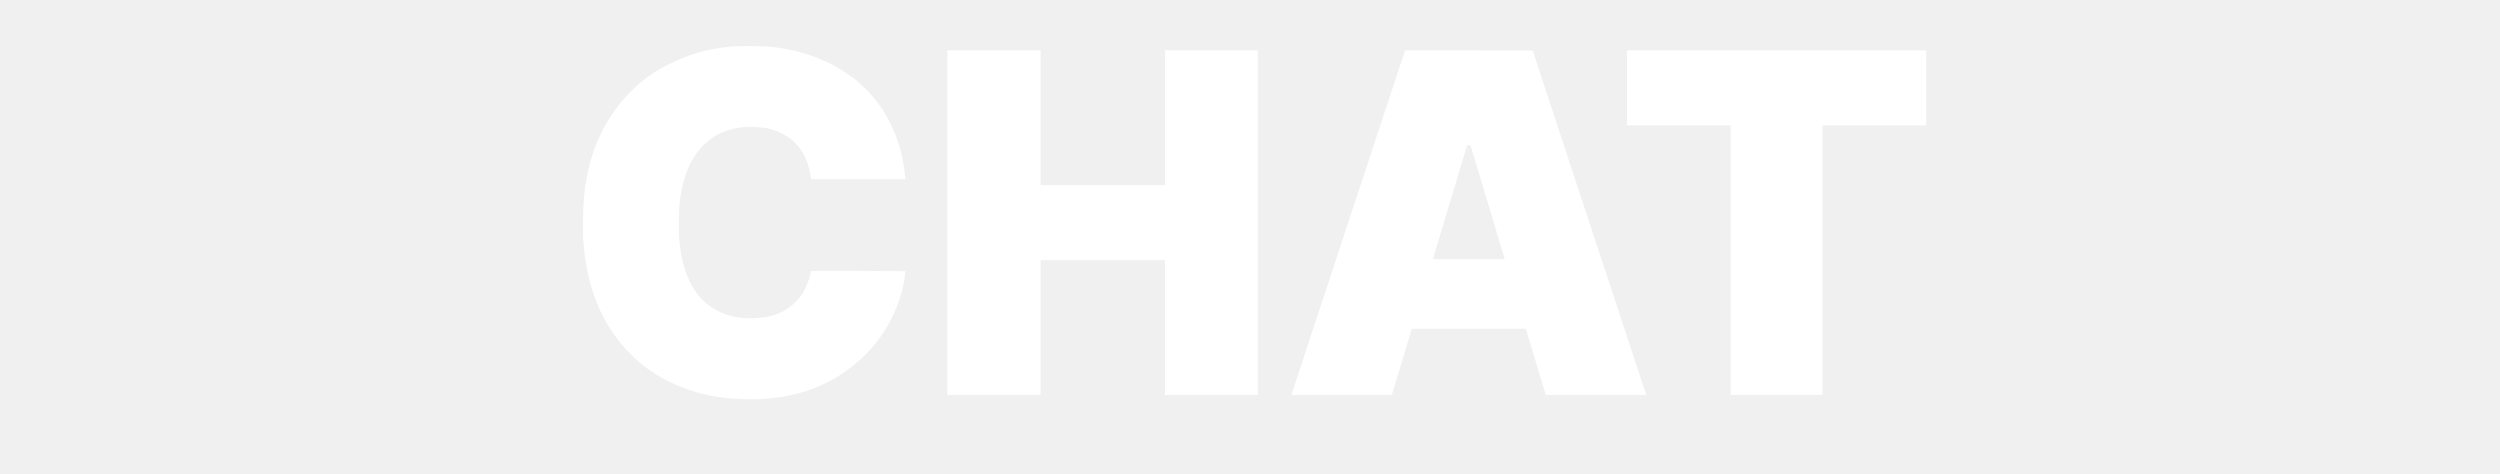
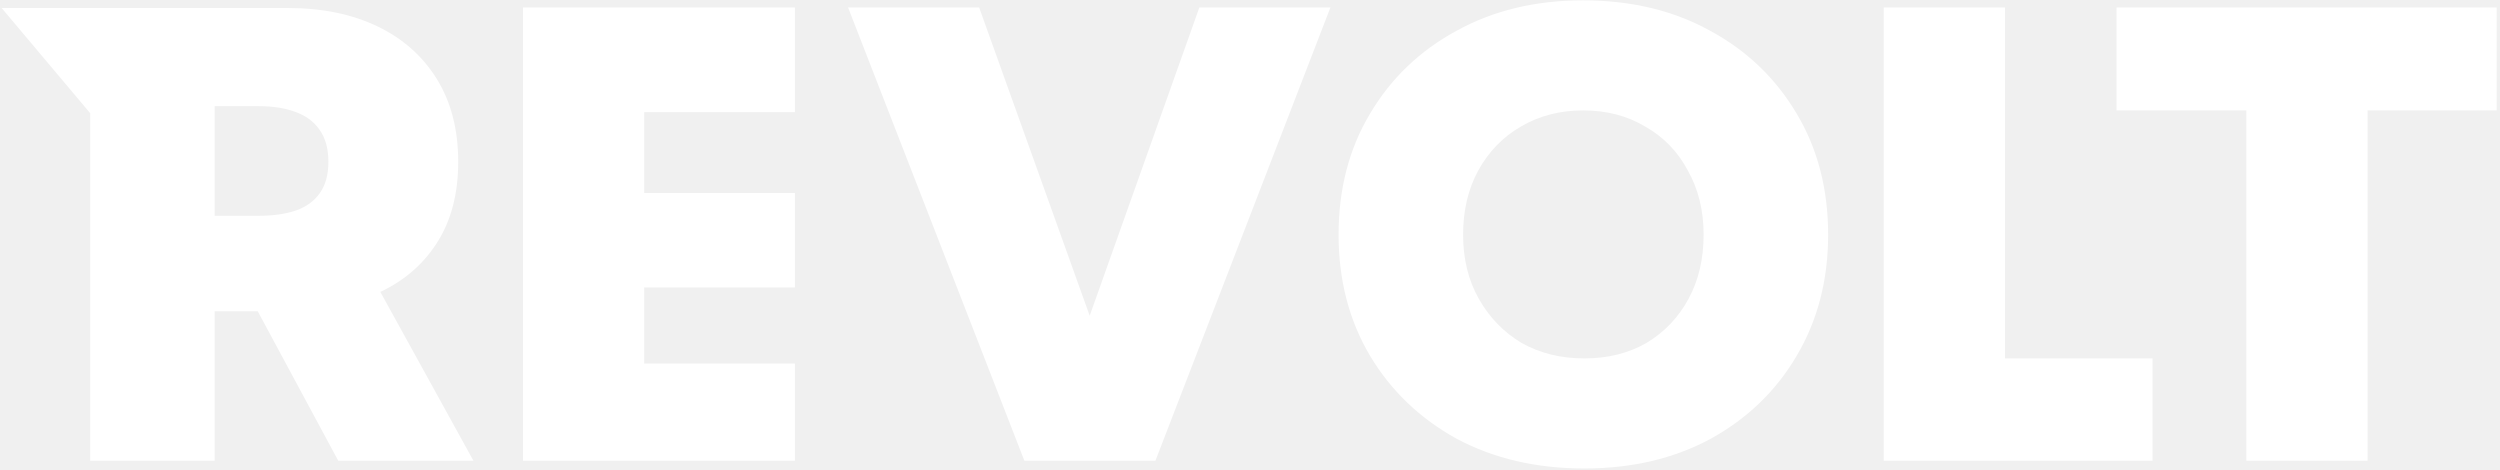
- <svg xmlns="http://www.w3.org/2000/svg" width="1266.12" id="screenshot" version="1.1" viewBox="-0 -0 1266.12 240" height="240" style="-webkit-print-color-adjust: exact;">
-   <g id="shape-0d86b240-33f8-11ec-bc16-7b519797d558" width="1268" height="242" fill="none">
-     <g id="shape-939dc8a0-33f8-11ec-bc16-7b519797d558">
-       <g>
-         <path d="M14795 8655 c-472 -46 -855 -158 -1277 -372 -384 -195 -700 -454 -973 -798 -370 -468 -598 -1019 -691 -1675 -42 -299 -58 -819 -34 -1131 50 -637 207 -1176 477 -1634 415 -702 1027 -1168 1838 -1398 530 -151 1212 -178 1790 -72 782 144 1452 566 1915 1205 263 362 451 843 495 1261 l7 66 -953 5 c-644 4 -956 2 -961 -5 -3 -6 -9 -31 -13 -55 -17 -113 -95 -302 -174 -422 -56 -86 -187 -216 -277 -276 -199 -132 -398 -190 -694 -201 -277 -10 -504 36 -725 146 -461 230 -726 723 -786 1466 -15 190 -6 638 16 794 63 454 203 797 424 1046 212 238 488 376 831 416 143 16 386 7 513 -20 197 -42 402 -144 539 -269 123 -114 224 -276 281 -452 31 -94 41 -139 62 -272 l6 -38 956 0 955 0 -6 58 c-50 437 -133 735 -296 1067 -258 524 -661 930 -1195 1202 -365 186 -721 291 -1175 349 -175 22 -690 27 -875 9z M19190 5090 l0 -3490 945 0 945 0 0 1365 0 1365 1260 0 1260 0 0 -1365 0 -1365 940 0 940 0 0 3490 0 3490 -940 0 -940 0 0 -1365 0 -1365 -1260 0 -1260 0 0 1365 0 1365 -945 0 -945 0 0 -3490z M27365 5253 c-604 -1831 -1122 -3401 -1151 -3491 l-52 -162 1017 0 1017 0 179 592 c98 326 189 628 202 671 l24 77 1154 0 1154 0 24 -77 c13 -43 104 -345 202 -671 l179 -592 1017 0 1018 0 -14 43 c-19 57 -854 2589 -1639 4969 -355 1077 -646 1960 -646 1963 0 3 -582 5 -1293 5 l-1293 0 -1099 -3327z m2429 1390 c225 -747 677 -2250 682 -2268 l6 -25 -727 0 -727 0 6 23 c3 12 156 524 341 1137 185 613 338 1123 341 1133 4 12 16 17 39 17 23 0 35 -5 39 -17z M32960 7820 l0 -760 1050 0 1050 0 0 -2730 0 -2730 930 0 930 0 0 2730 0 2730 1050 0 1050 0 0 760 0 760 -3030 0 -3030 0 0 -760z" transform="translate(0, 0) scale(0.25, 0.25) translate(0,960) scale(0.1,-0.1)" fill="#ffffff" stroke="none" />
-       </g>
-     </g>
-   </g>
+ <svg xmlns="http://www.w3.org/2000/svg" viewBox="0 0 501 94" fill="none">
+   <path d="M18.08 92.326C18.08 64.546 18.08 46.336 18.08 22.688L0.332 1.607H57.734C64.552 1.607 70.518 2.832 75.632 5.283C80.746 7.734 84.723 11.263 87.564 15.87C90.405 20.477 91.825 25.999 91.825 32.437C91.825 38.934 90.36 44.412 87.429 48.871C84.528 53.33 80.447 56.697 75.183 58.97C69.95 61.244 63.834 62.381 56.837 62.381H33.152V43.245H51.812C54.743 43.245 57.24 42.891 59.304 42.182C61.397 41.444 62.997 40.277 64.103 38.683C65.24 37.088 65.808 35.006 65.808 32.437C65.808 29.838 65.24 27.727 64.103 26.102C62.997 24.449 61.397 23.238 59.304 22.47C57.24 21.673 54.743 21.274 51.812 21.274H43.02V92.326H18.08ZM71.909 50.687L94.876 92.326H67.782L45.353 50.687H71.909Z" fill="white" />
+   <path d="M104.804 92.326V1.498H129.101V92.326H104.804ZM121.878 92.326L121.878 72.856H159.307L159.307 92.326H121.878ZM121.878 57.604L121.878 38.683H159.307L159.307 57.604H121.878ZM121.878 22.47L121.878 1.498H159.307V22.47H121.878Z" fill="white" />
+   <path d="M208.041 92.326L240.348 1.498H266.615L231.549 92.326H208.041ZM205.283 92.326L169.955 1.498H196.221L228.791 92.326H205.283Z" fill="white" />
+   <path d="M317.502 93.883C307.871 93.883 299.334 91.893 291.892 87.914C284.537 83.848 278.759 78.312 274.556 71.305C270.354 64.212 268.252 56.124 268.252 47.041C268.252 37.872 270.354 29.784 274.556 22.777C278.759 15.684 284.537 10.148 291.892 6.169C299.247 2.103 307.696 0.07 317.239 0.07C326.87 0.07 335.363 2.103 342.717 6.169C350.072 10.148 355.851 15.684 360.053 22.777C364.256 29.784 366.357 37.872 366.357 47.041C366.357 56.124 364.256 64.212 360.053 71.305C355.938 78.312 350.203 83.848 342.849 87.914C335.494 91.893 327.045 93.883 317.502 93.883ZM317.502 71.825C322.23 71.825 326.388 70.786 329.978 68.71C333.568 66.548 336.37 63.607 338.383 59.887C340.397 56.167 341.404 51.886 341.404 47.041C341.404 42.197 340.353 37.915 338.252 34.196C336.238 30.39 333.393 27.448 329.716 25.372C326.126 23.21 321.967 22.128 317.239 22.128C312.599 22.128 308.44 23.21 304.763 25.372C301.173 27.448 298.327 30.39 296.226 34.196C294.212 37.915 293.205 42.197 293.205 47.041C293.205 51.886 294.256 56.167 296.357 59.887C298.459 63.607 301.304 66.548 304.894 68.71C308.571 70.786 312.774 71.825 317.502 71.825Z" fill="white" />
+   <path d="M377.504 92.326V1.498H401.8V92.326H377.504ZM391.162 92.326L391.162 71.825L431.366 71.825L431.366 92.326L391.162 92.326Z" fill="white" />
+   <path d="M450.163 92.326V9.023H474.46V92.326H450.163ZM424.16 22.129L424.16 1.498H500.332L500.332 22.129H424.16Z" fill="white" />
</svg>
